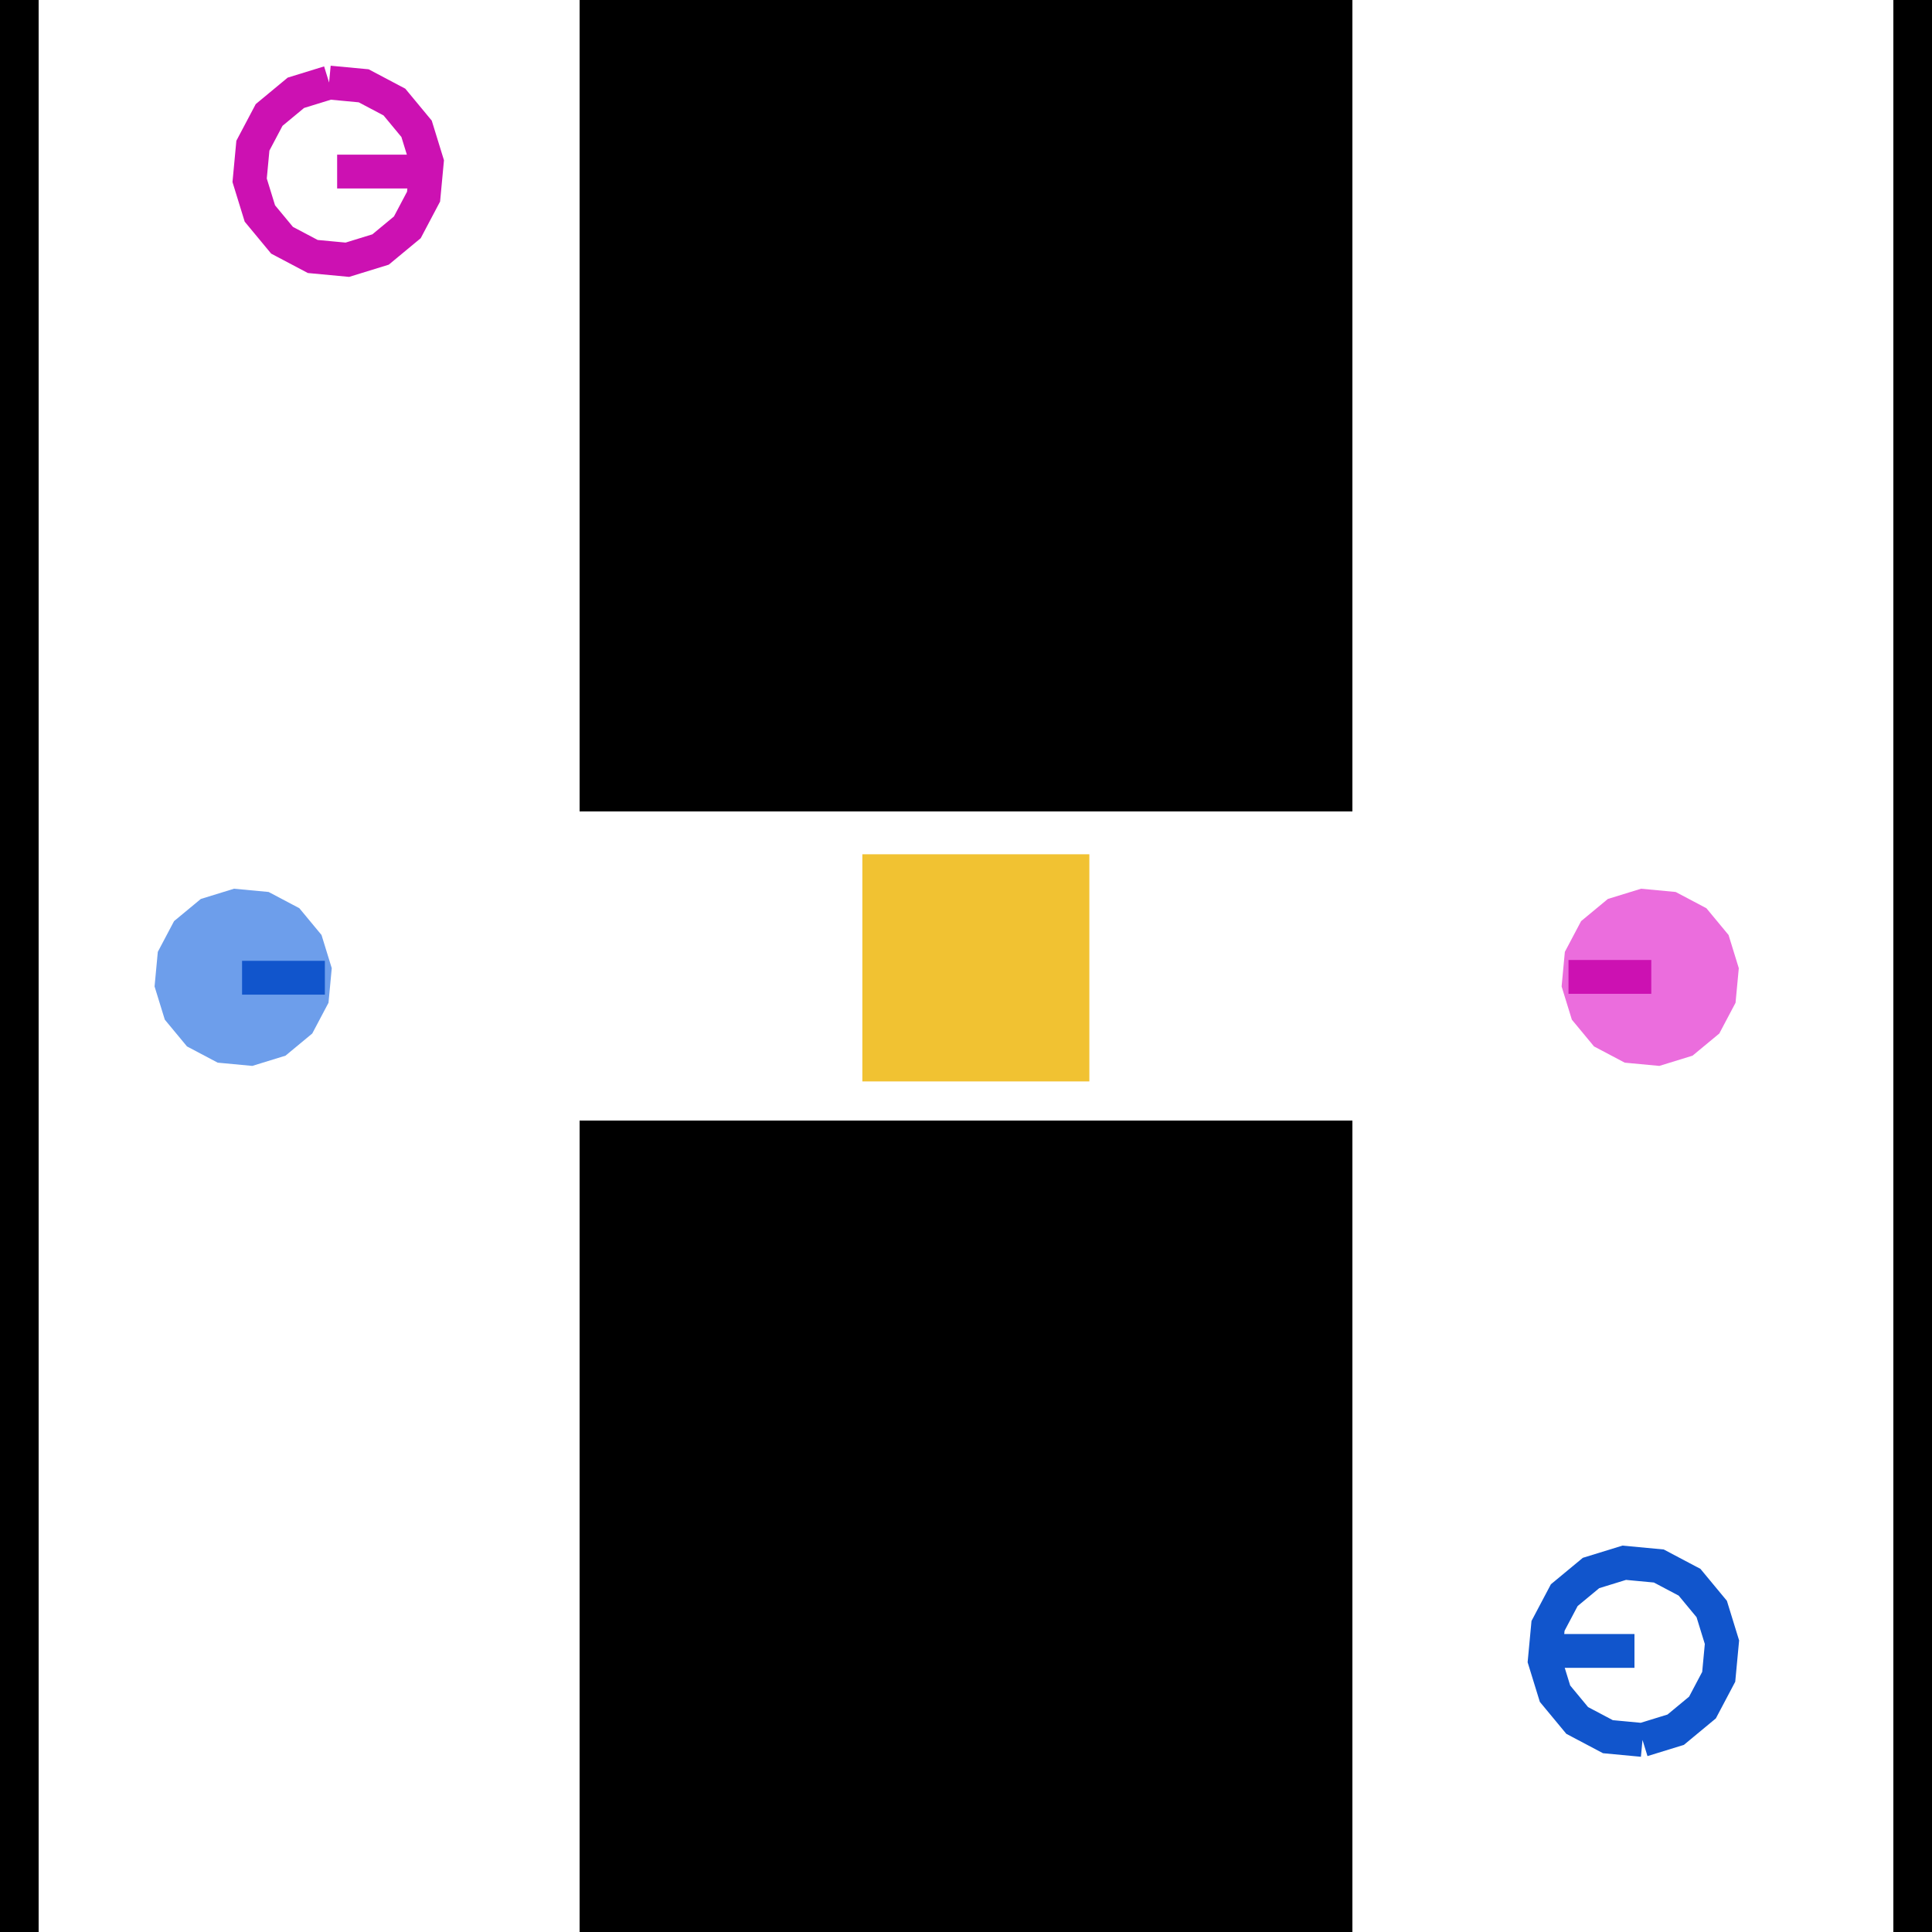
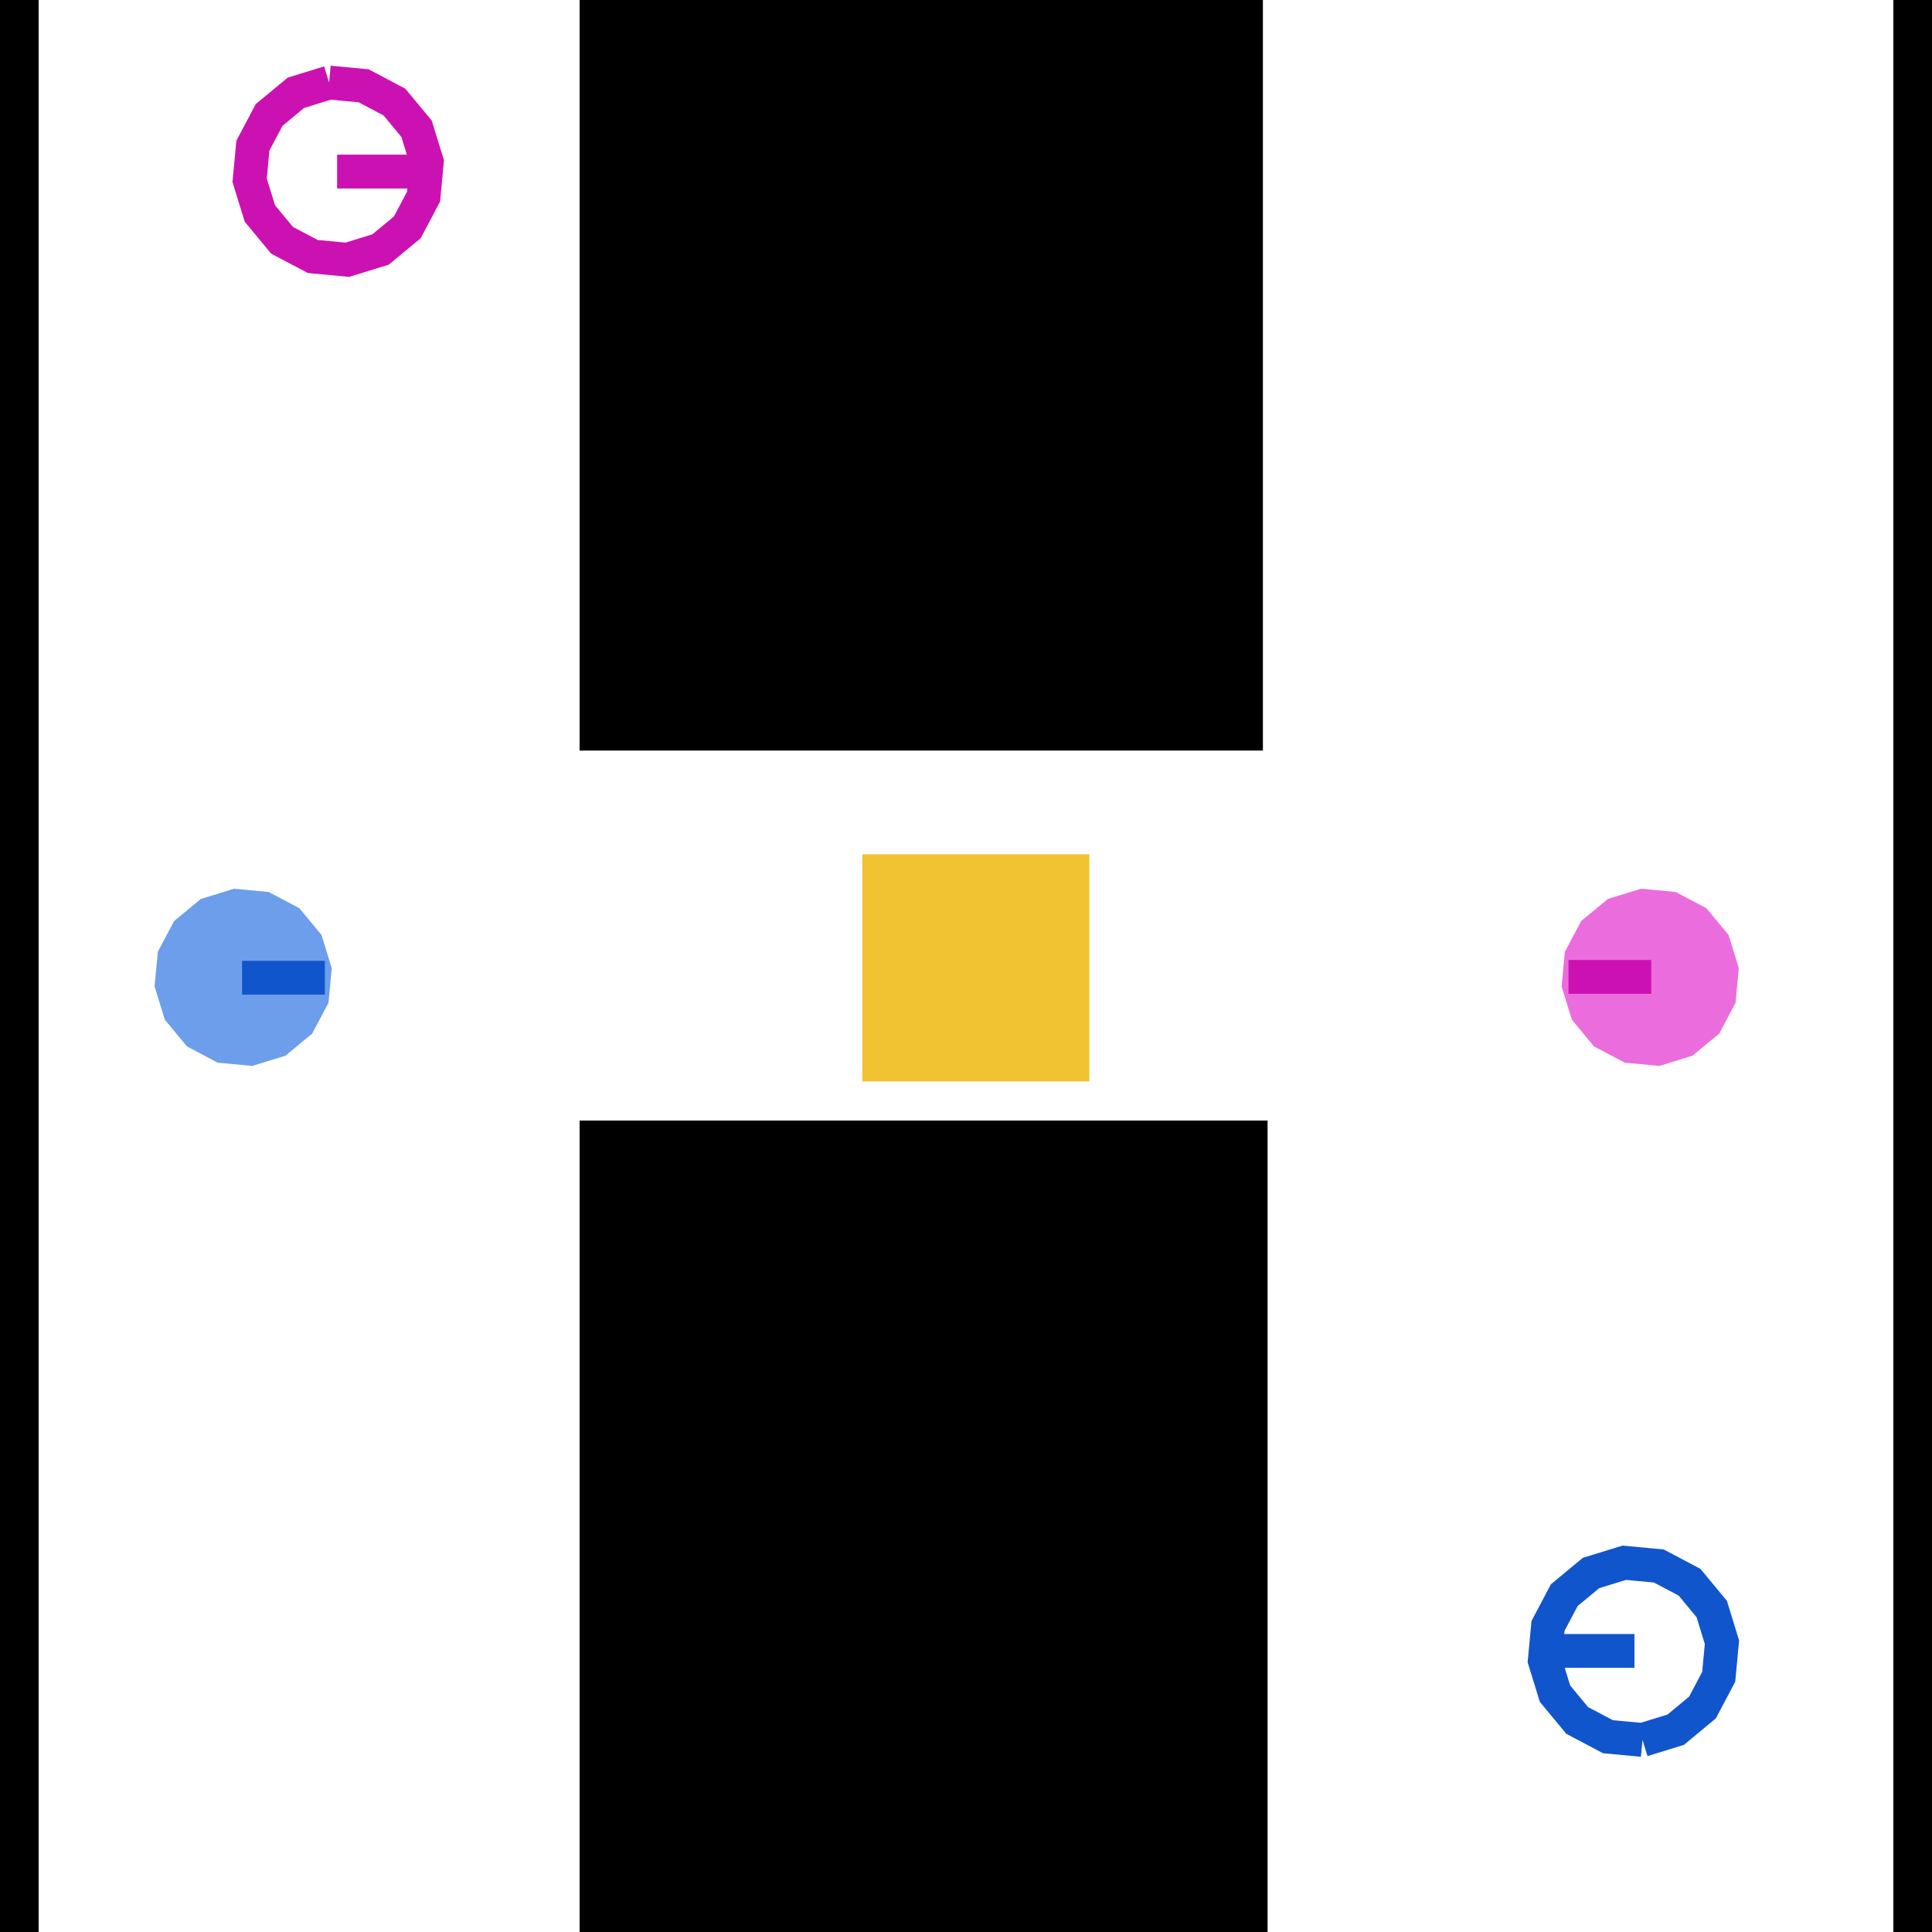
<svg xmlns="http://www.w3.org/2000/svg" version="1.1" viewBox="0 0 500 500" stroke-miterlimit="10" id="svg2" width="500cm" height="500cm" style="fill:none;stroke:none;stroke-linecap:square;stroke-miterlimit:10">
  <defs id="defs39">
    </defs>
  <g id="robot_0">
    <path style="fill:#6d9eeb;fill-opacity:1;stroke:none;stroke-width:0;stroke-linecap:square;stroke-miterlimit:10;stroke-opacity:1" id="robot_0_shape" d="m 60.565,230 c 0,0 8.954,0.841 8.954,0.841 0,0 7.951,4.203 7.951,4.203 0,0 5.737,6.926 5.737,6.926 0,0 2.65,8.594 2.65,8.594 0,0 -0.841,8.954 -0.841,8.954 0,0 -4.203,7.951 -4.203,7.951 0,0 -6.926,5.737 -6.926,5.737 0,0 -8.594,2.65 -8.594,2.65 0,0 -8.954,-0.841 -8.954,-0.841 0,0 -7.951,-4.203 -7.951,-4.203 0,0 -5.737,-6.926 -5.737,-6.926 0,0 -2.65,-8.594 -2.65,-8.594 0,0 0.841,-8.954 0.841,-8.954 0,0 4.203,-7.951 4.203,-7.951 0,0 6.926,-5.737 6.926,-5.737 0,0 8.594,-2.65 8.594,-2.65" />
    <path style="fill:none;stroke:#1155cc;stroke-width:8.752;stroke-linecap:butt;stroke-linejoin:miter;stroke-miterlimit:10;stroke-dasharray:none;stroke-opacity:1" d="M 62.647,253.036 H 84.073" id="robot_0_direction" />
  </g>
  <g id="robot_0_goal_0">
    <path style="fill:none;stroke:#1155cc;stroke-width:8.752;stroke-linecap:butt;stroke-linejoin:miter;stroke-miterlimit:10;stroke-dasharray:none;stroke-opacity:1" id="robot_0_goal_0_shape" d="m 425.079,450.295 c 0,0 -8.954,-0.841 -8.954,-0.841 0,0 -7.951,-4.203 -7.951,-4.203 0,0 -5.737,-6.926 -5.737,-6.926 0,0 -2.65,-8.594 -2.65,-8.594 0,0 0.841,-8.954 0.841,-8.954 0,0 4.203,-7.951 4.203,-7.951 0,0 6.926,-5.737 6.926,-5.737 0,0 8.594,-2.65 8.594,-2.65 0,0 8.954,0.841 8.954,0.841 0,0 7.951,4.203 7.951,4.203 0,0 5.737,6.926 5.737,6.926 0,0 2.65,8.594 2.65,8.594 0,0 -0.841,8.954 -0.841,8.954 0,0 -4.203,7.951 -4.203,7.951 0,0 -6.926,5.737 -6.926,5.737 0,0 -8.594,2.65 -8.594,2.65" />
    <path style="fill:none;stroke:#1155cc;stroke-width:8.752;stroke-linecap:butt;stroke-linejoin:miter;stroke-miterlimit:10;stroke-dasharray:none;stroke-opacity:1" d="M 422.997,427.259 H 401.57" id="robot_0_goal_0_direction" />
  </g>
-   <path id="wall_top" style="fill:#000000;fill-rule:evenodd;stroke-width:0.023" d="M 150,0 H 350 V 210 H 150 Z" />
+   <path id="wall_top" style="fill:#000000;fill-rule:evenodd;stroke-width:0.021" d="M 150,0 H 326.841 V 194.248 H 150 Z" />
  <path id="wall_left" style="fill:#000000;fill-rule:evenodd;stroke:none;stroke-width:0.008;stroke-linecap:square;stroke-miterlimit:10" d="M 0,0 H 10 V 500 H 0 Z" />
  <path id="wall_right" style="fill:#000000;fill-rule:evenodd;stroke:none;stroke-width:0.008;stroke-linecap:square;stroke-miterlimit:10" d="m 490,0 h 10 v 500 h -10 z" />
-   <path id="wall_bottom" style="fill:#000000;fill-rule:evenodd;stroke:none;stroke-width:0.023;stroke-linecap:square;stroke-miterlimit:10" d="M 150,290 H 350 V 500 H 150 Z" />
+   <path id="wall_bottom" style="fill:#000000;fill-rule:evenodd;stroke:none;stroke-width:0.022;stroke-linecap:square;stroke-miterlimit:10" d="M 150,290 H 328.045 V 500 H 150 Z" />
  <g id="robot_1">
    <path style="fill:#eb6ddd;fill-opacity:1;stroke:none;stroke-width:0;stroke-linecap:square;stroke-miterlimit:10;stroke-opacity:1" id="robot_1_shape" d="m 429.435,275.857 c 0,0 -8.954,-0.841 -8.954,-0.841 0,0 -7.951,-4.203 -7.951,-4.203 0,0 -5.737,-6.926 -5.737,-6.926 0,0 -2.65,-8.594 -2.65,-8.594 0,0 0.841,-8.954 0.841,-8.954 0,0 4.203,-7.951 4.203,-7.951 0,0 6.926,-5.737 6.926,-5.737 0,0 8.594,-2.65 8.594,-2.65 0,0 8.954,0.841 8.954,0.841 0,0 7.951,4.203 7.951,4.203 0,0 5.737,6.926 5.737,6.926 0,0 2.65,8.594 2.65,8.594 0,0 -0.841,8.954 -0.841,8.954 0,0 -4.203,7.951 -4.203,7.951 0,0 -6.926,5.737 -6.926,5.737 0,0 -8.594,2.65 -8.594,2.65" />
    <path style="fill:none;stroke:#cc11b2;stroke-width:8.752;stroke-linecap:butt;stroke-linejoin:miter;stroke-miterlimit:10;stroke-dasharray:none;stroke-opacity:1" d="M 427.353,252.821 H 405.927" id="robot_1_direction" />
  </g>
  <path style="fill:#f1c232;fill-opacity:1;stroke:none;stroke-width:3.135px;stroke-linecap:butt;stroke-linejoin:miter;stroke-miterlimit:10;stroke-opacity:1" d="M 281.921,221.085 H 223.177 v 58.785 h 58.744 z" id="movable_box" />
  <g id="robot_1_goal_0">
    <path style="fill:none;stroke:#cc11b2;stroke-width:8.752;stroke-linecap:butt;stroke-linejoin:miter;stroke-miterlimit:10;stroke-dasharray:none;stroke-opacity:1" id="robot_1_goal_0_shape" d="m 85.169,21.365 c 0,0 8.954,0.841 8.954,0.841 0,0 7.951,4.203 7.951,4.203 0,0 5.737,6.926 5.737,6.926 0,0 2.65,8.594 2.65,8.594 0,0 -0.841,8.954 -0.841,8.954 0,0 -4.203,7.951 -4.203,7.951 0,0 -6.926,5.737 -6.926,5.737 0,0 -8.594,2.65 -8.594,2.65 0,0 -8.954,-0.841 -8.954,-0.841 0,0 -7.951,-4.203 -7.951,-4.203 0,0 -5.737,-6.926 -5.737,-6.926 0,0 -2.65,-8.594 -2.65,-8.594 0,0 0.841,-8.954 0.841,-8.954 0,0 4.203,-7.951 4.203,-7.951 0,0 6.926,-5.737 6.926,-5.737 0,0 8.594,-2.65 8.594,-2.65" />
    <path style="fill:none;stroke:#cc11b2;stroke-width:8.752;stroke-linecap:butt;stroke-linejoin:miter;stroke-miterlimit:10;stroke-dasharray:none;stroke-opacity:1" d="m 87.251,44.401 h 21.427" id="robot_1_goal_0_direction" />
  </g>
</svg>
